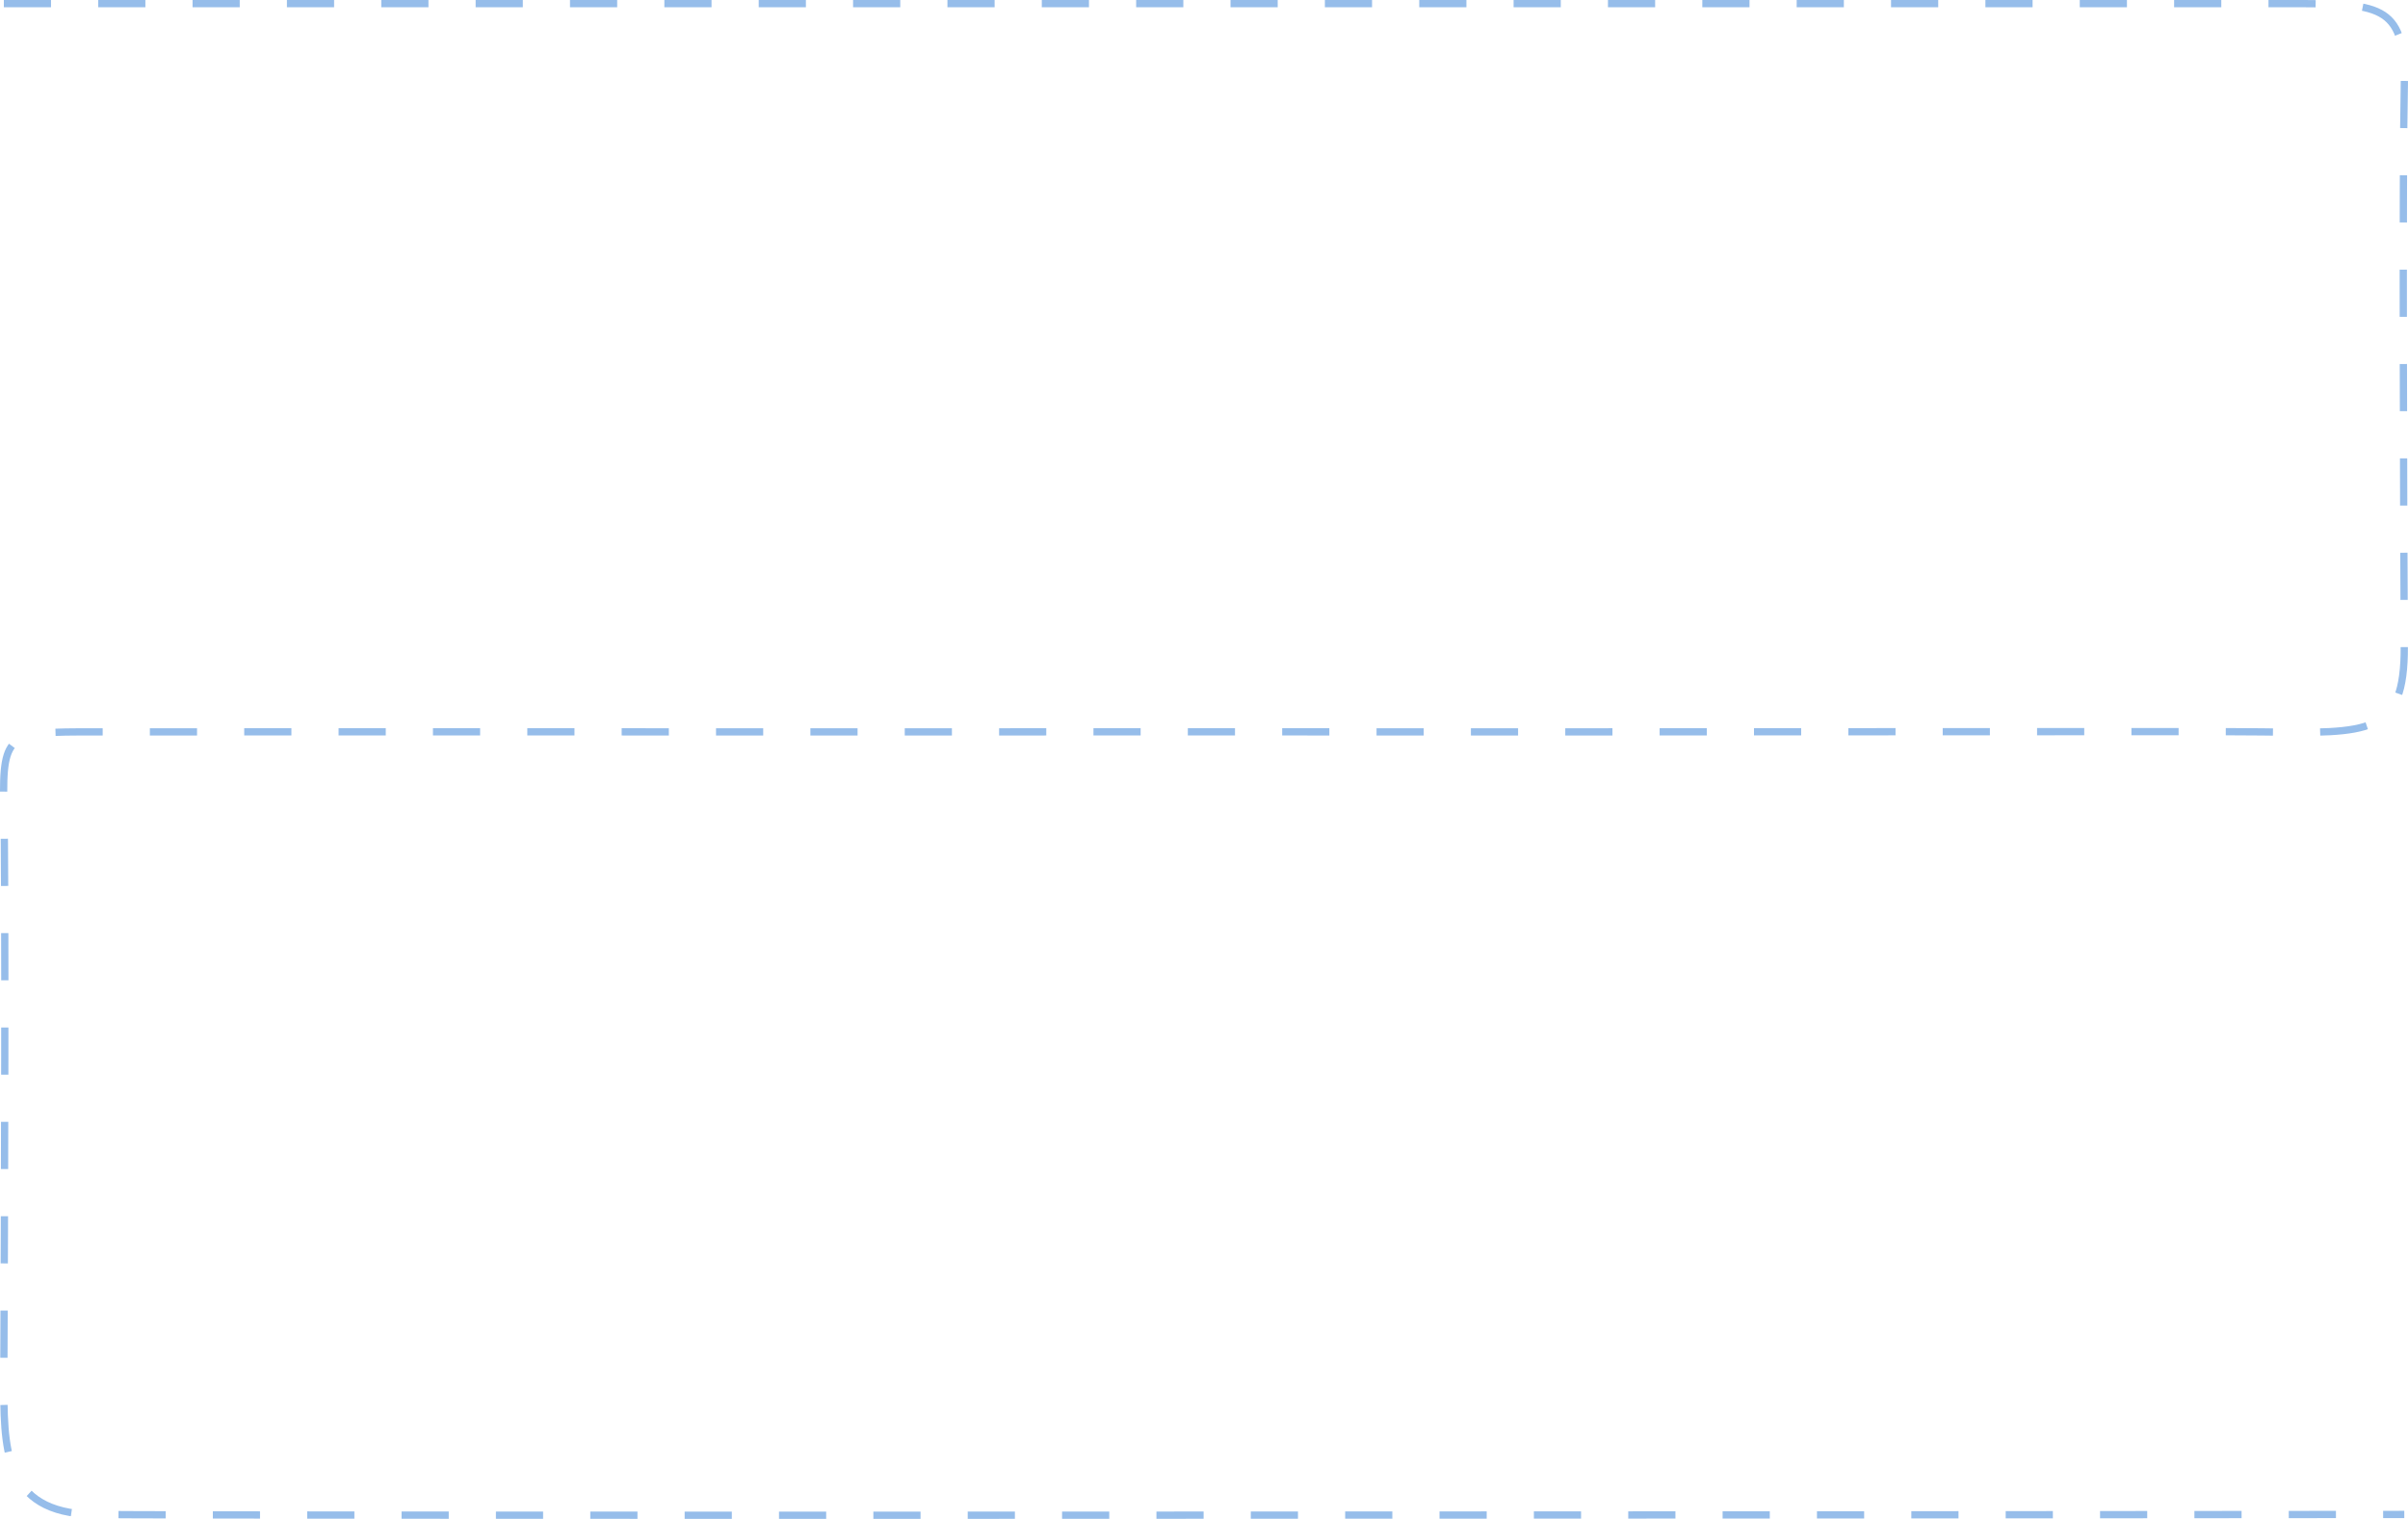
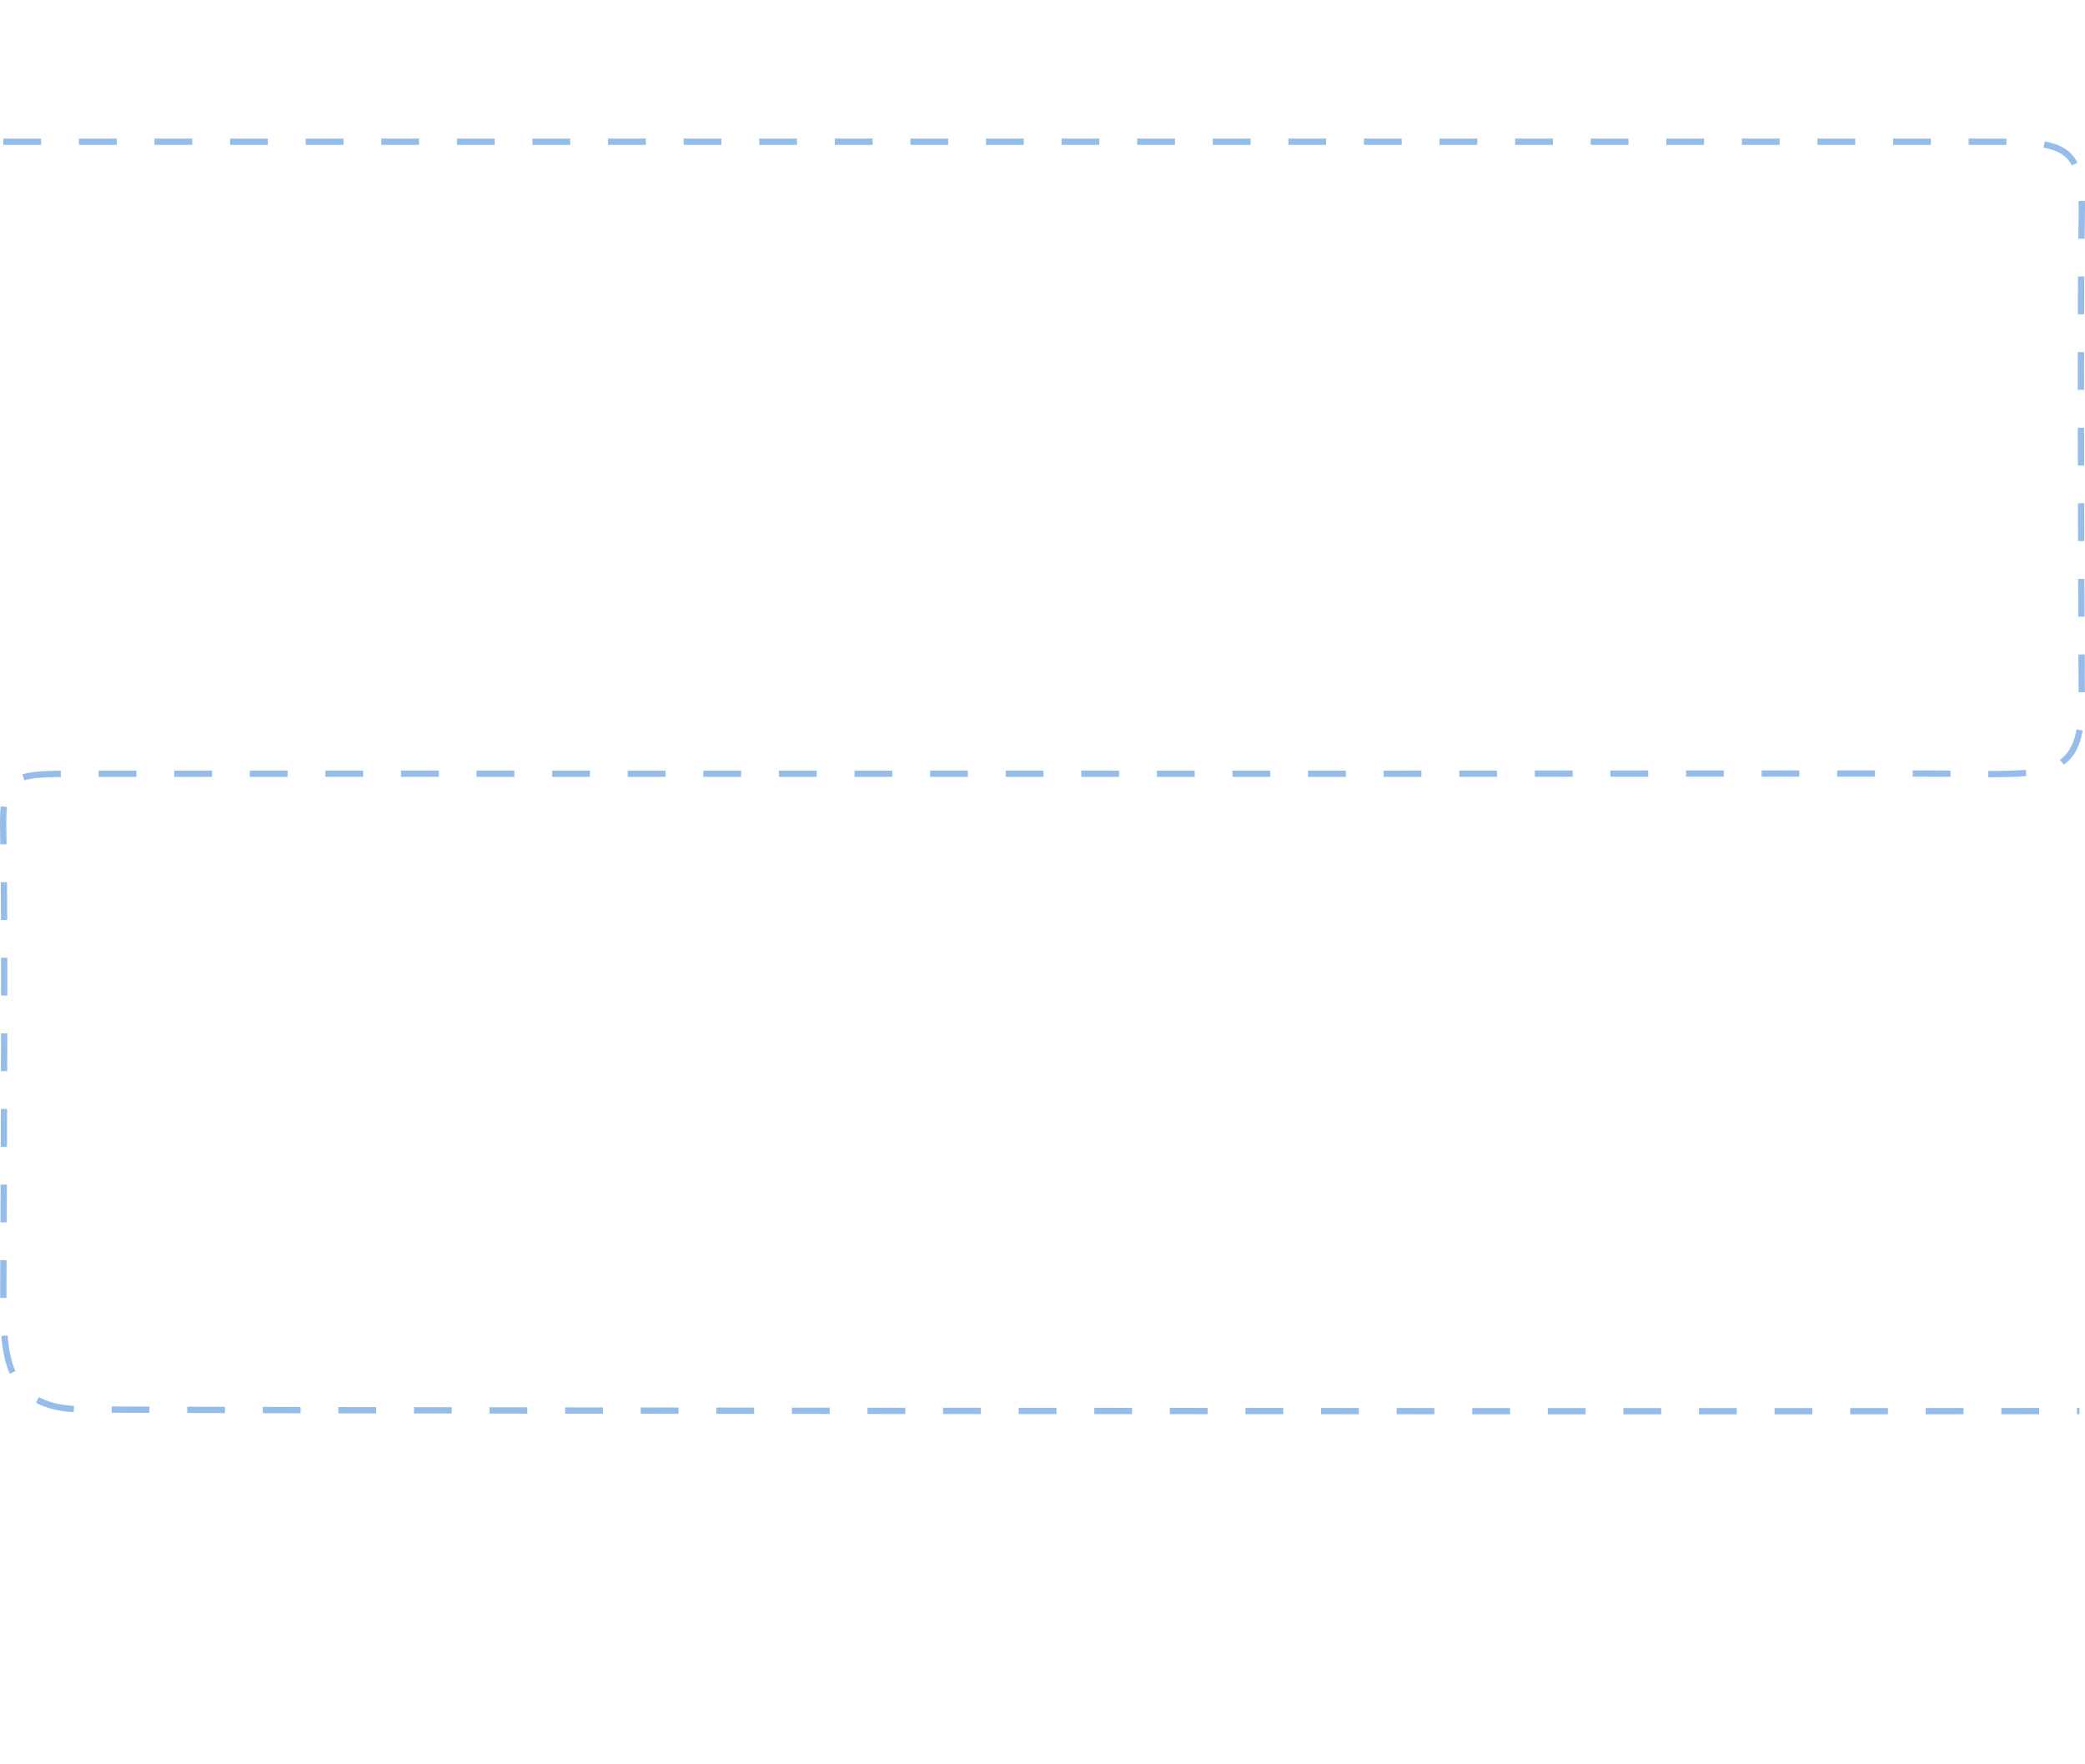
- <svg xmlns="http://www.w3.org/2000/svg" viewBox="0 0 1327 837" fill="none">
-   <path d="M2.113 2H629.547H931.782H1265.24C1313.13 2 1325.94 3.299 1324.95 48.479C1323.95 93.658 1324.53 272.543 1324.95 356.338C1325.19 405.233 1305.79 404.116 1246.58 403.316C1222.8 402.995 1032.5 403.323 850.025 403.32C726.353 403.318 574.771 403.246 437.048 403.32C289.055 403.32 171.828 403.208 51.245 403.316C5.845 403.316 1.118 403.316 2.113 443.298C3.108 483.28 2.528 670.194 2.113 758.654C2.113 797.136 0.994 833.759 51.245 834.558C101.497 835.358 962.365 834.892 1324.95 834.558" stroke="#96BDEA" stroke-width="4" stroke-dasharray="26 26" />
+ <svg xmlns="http://www.w3.org/2000/svg" width="1324" height="1120" viewBox="0 0 1324 1120" fill="none">
+   <path d="M2.113 90H628.124H929.673H1262.38C1310.16 90 1322.94 91.299 1321.95 136.479C1320.95 181.658 1321.53 360.543 1321.95 444.338C1322.19 493.233 1302.84 492.116 1243.76 491.316C1220.03 490.995 1030.16 491.323 848.102 491.32C724.711 491.318 573.472 491.246 436.061 491.32C288.405 491.32 171.442 491.208 51.134 491.316C5.836 491.316 1.12 491.316 2.113 531.298C3.105 571.28 2.526 730.54 2.113 819C2.113 857.482 0.996 894.105 51.134 894.905C101.271 895.704 958.744 896.333 1320.5 896" stroke="#96BDEA" stroke-width="4" stroke-dasharray="24 24" />
</svg>
